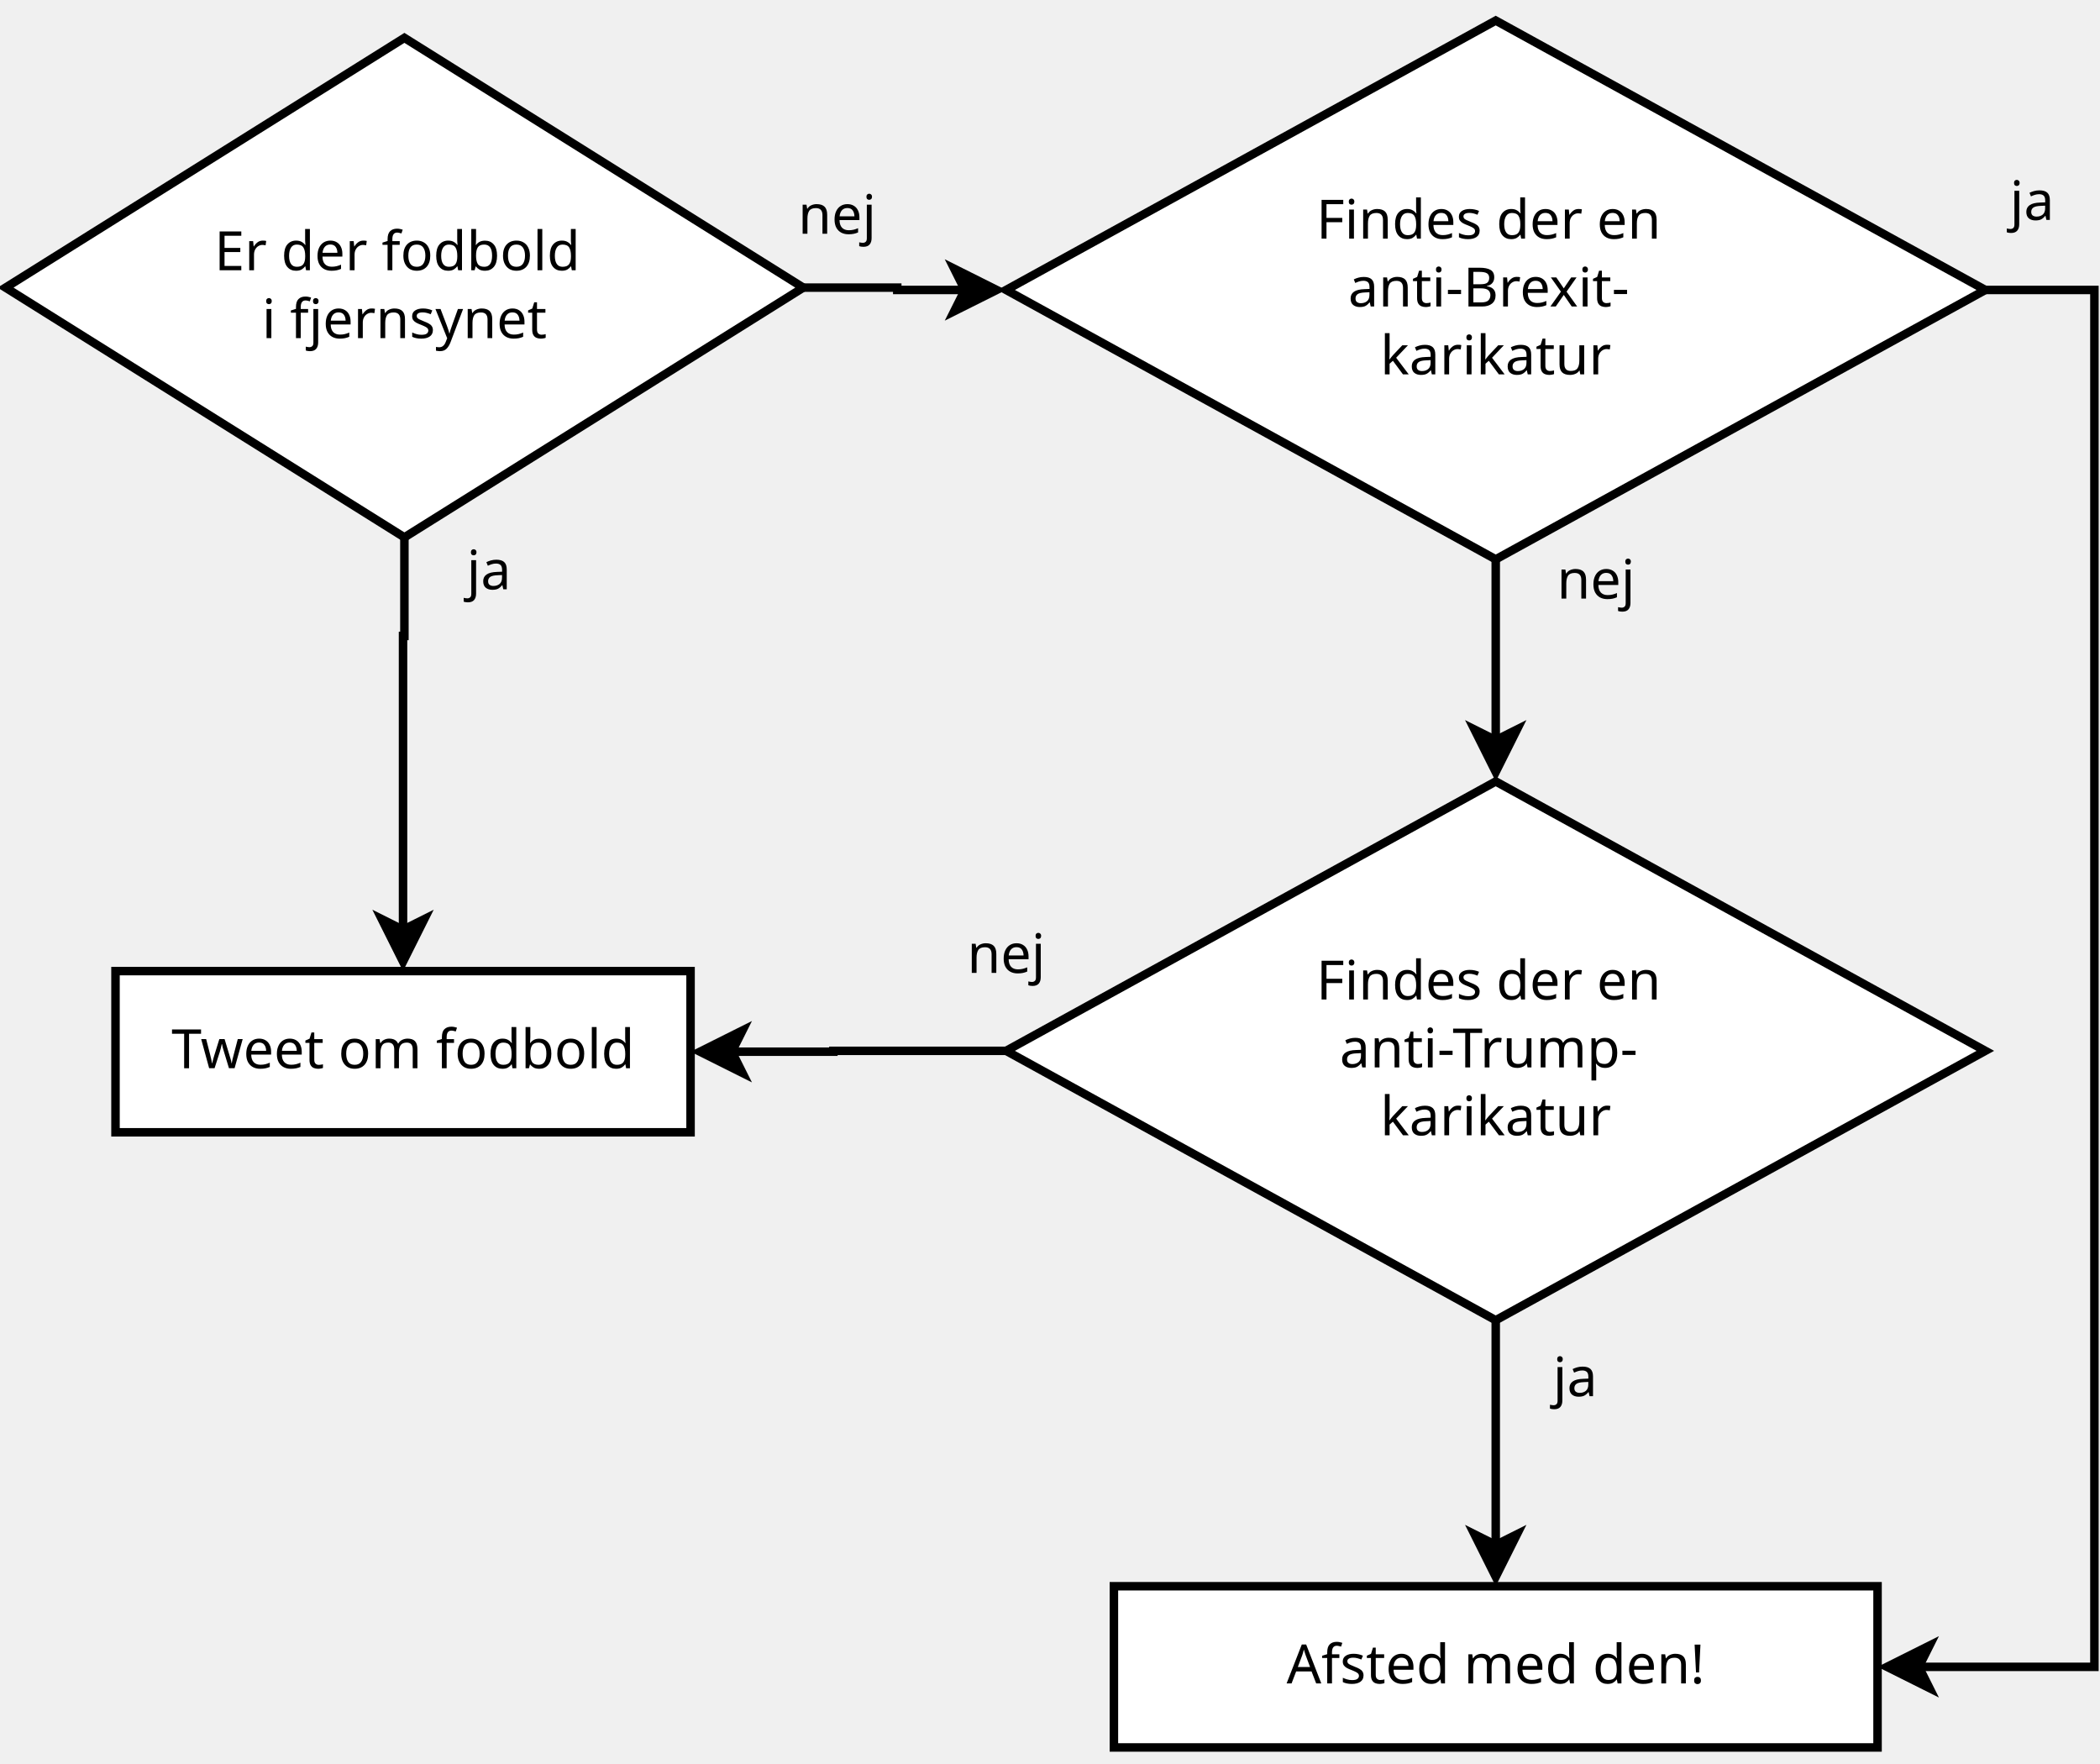
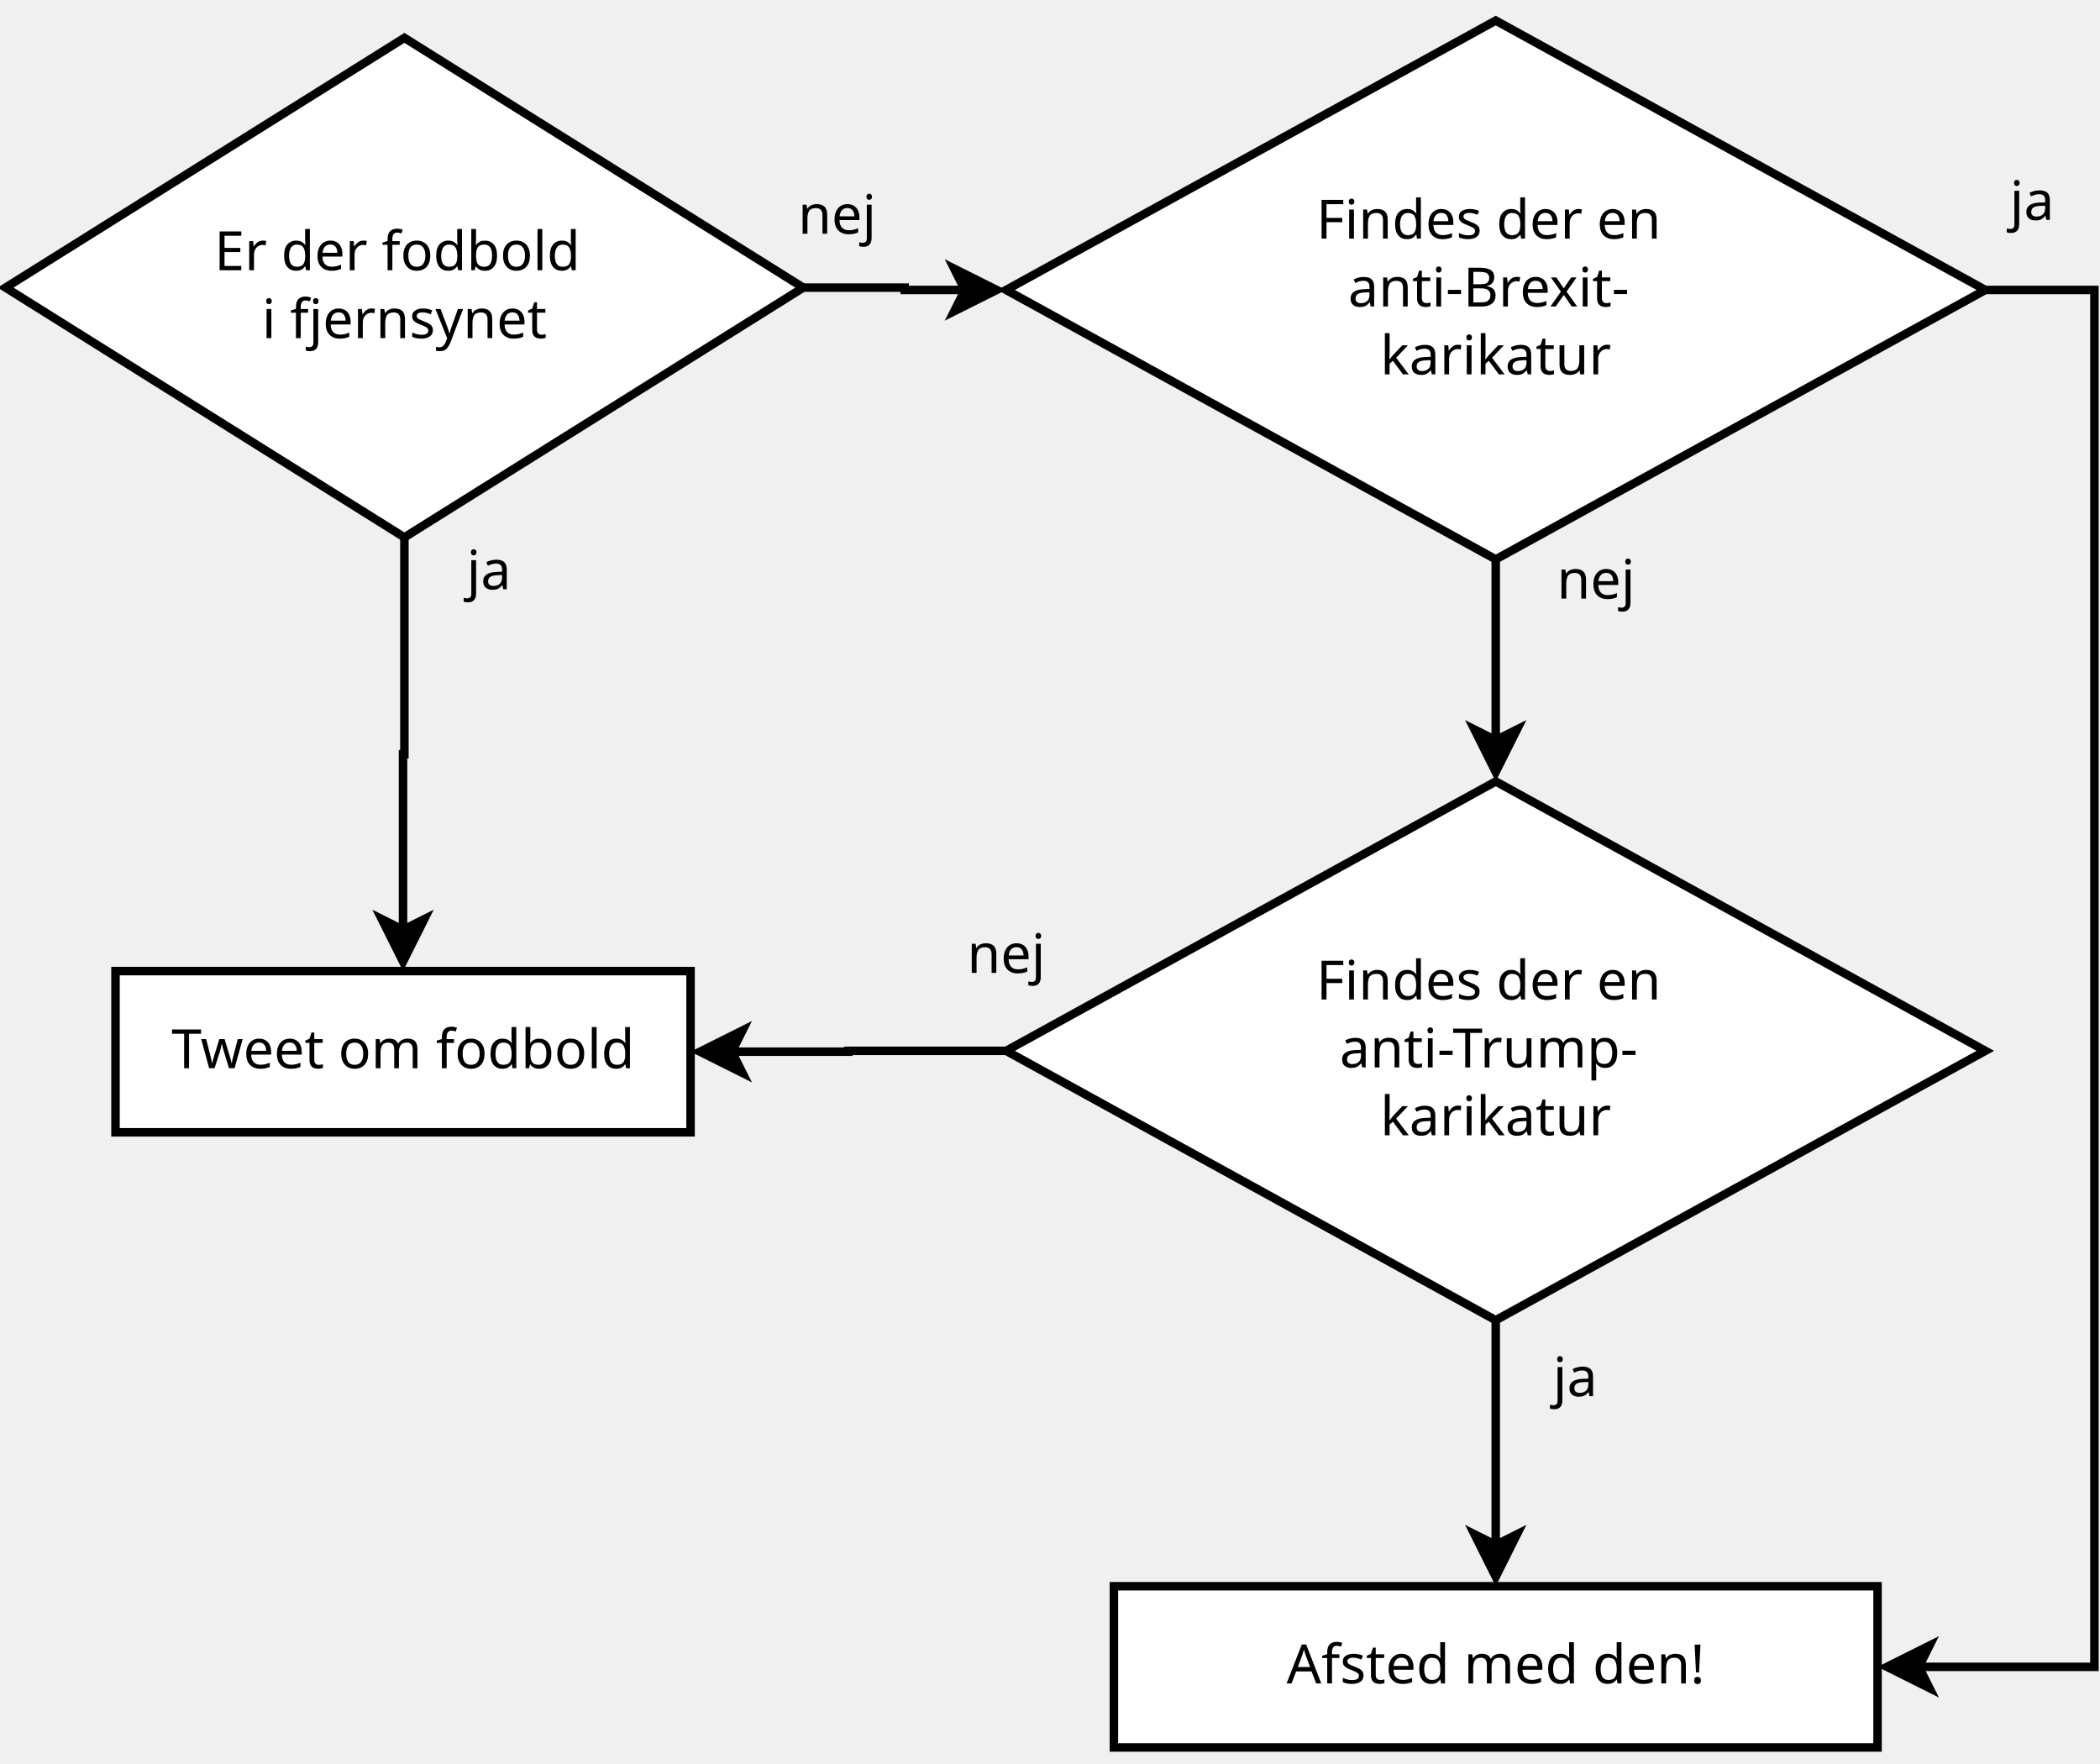
<svg xmlns="http://www.w3.org/2000/svg" width="25cm" height="21cm" viewBox="143 45 495 410">
-   <g>
-     <polygon style="fill: #ffffff" points="238.324,51.026 332.337,109.894 238.324,168.763 144.312,109.894 " />
-     <polygon style="fill: none; fill-opacity:0; stroke-width: 2; stroke: #000000" points="238.324,51.026 332.337,109.894 238.324,168.763 144.312,109.894 " />
-     <text font-size="12.8" style="fill: #000000;text-anchor:middle;font-family:sans-serif;font-style:normal;font-weight:normal" x="238.324" y="105.794">
-       <tspan x="238.324" y="105.794">Er der fodbold </tspan>
-       <tspan x="238.324" y="121.794">i fjernsynet</tspan>
+   <g id="Background">
+     <g>
+       <polygon style="fill: #ffffff; fill-opacity: 1; stroke-opacity: 1; stroke-width: 2; stroke: #000000" fill-rule="evenodd" points="238.324,51.026 332.337,109.894 238.324,168.763 144.312,109.894 " />
+       <text font-size="12.8" style="fill: #000000; fill-opacity: 1; stroke: none;text-anchor:middle;font-family:sans-serif;font-style:normal;font-weight:normal" x="238.324" y="105.794">
+         <tspan x="238.324" y="105.794">Er der fodbold </tspan>
+         <tspan x="238.324" y="121.794">i fjernsynet</tspan>
+       </text>
+     </g>
+     <g>
+       <rect style="fill: #ffffff; fill-opacity: 1; stroke-opacity: 1; stroke-width: 2; stroke: #000000" x="170.225" y="271" width="135.55" height="38" rx="0" ry="0" />
+       <text font-size="12.8" style="fill: #000000; fill-opacity: 1; stroke: none;text-anchor:middle;font-family:sans-serif;font-style:normal;font-weight:normal" x="238" y="293.9">
+         <tspan x="238" y="293.9">Tweet om fodbold</tspan>
+       </text>
+     </g>
+     <g>
+       <polyline style="fill: none; stroke-opacity: 1; stroke-width: 2; stroke: #000000" points="380.16,289.799 342.968,289.799 342.968,290 315.511,290 " />
+       <polygon style="fill: #000000; fill-opacity: 1; stroke-opacity: 1; stroke-width: 2; stroke: #000000" fill-rule="evenodd" points="308.011,290 318.011,285 315.511,290 318.011,295 " />
+     </g>
+     <text font-size="12.8" style="fill: #000000; fill-opacity: 1; stroke: none;text-anchor:start;font-family:sans-serif;font-style:normal;font-weight:normal" x="253" y="181">
+       <tspan x="253" y="181">ja</tspan>
+     </text>
+     <g>
+       <polygon style="fill: #ffffff; fill-opacity: 1; stroke-opacity: 1; stroke-width: 2; stroke: #000000" fill-rule="evenodd" points="495.564,46.948 610.968,110.447 495.564,173.946 380.16,110.447 " />
+       <text font-size="12.8" style="fill: #000000; fill-opacity: 1; stroke: none;text-anchor:middle;font-family:sans-serif;font-style:normal;font-weight:normal" x="495.564" y="98.347">
+         <tspan x="495.564" y="98.347">Findes der en </tspan>
+         <tspan x="495.564" y="114.347">anti-Brexit-</tspan>
+         <tspan x="495.564" y="130.347">karikatur</tspan>
+       </text>
+     </g>
+     <text font-size="12.8" style="fill: #000000; fill-opacity: 1; stroke: none;text-anchor:start;font-family:sans-serif;font-style:normal;font-weight:normal" x="495.564" y="110.447">
+       <tspan x="495.564" y="110.447" />
+     </text>
+     <g>
+       <polygon style="fill: #ffffff; fill-opacity: 1; stroke-opacity: 1; stroke-width: 2; stroke: #000000" fill-rule="evenodd" points="495.564,226.3 610.968,289.799 495.564,353.298 380.16,289.799 " />
+       <text font-size="12.8" style="fill: #000000; fill-opacity: 1; stroke: none;text-anchor:middle;font-family:sans-serif;font-style:normal;font-weight:normal" x="495.564" y="277.699">
+         <tspan x="495.564" y="277.699">Findes der en </tspan>
+         <tspan x="495.564" y="293.699">anti-Trump-</tspan>
+         <tspan x="495.564" y="309.699">karikatur</tspan>
+       </text>
+     </g>
+     <g>
+       <rect style="fill: #ffffff; fill-opacity: 1; stroke-opacity: 1; stroke-width: 2; stroke: #000000" x="405.564" y="416" width="180" height="38" rx="0" ry="0" />
+       <text font-size="12.8" style="fill: #000000; fill-opacity: 1; stroke: none;text-anchor:middle;font-family:sans-serif;font-style:normal;font-weight:normal" x="495.564" y="438.9">
+         <tspan x="495.564" y="438.9">Afsted med den!</tspan>
+       </text>
+     </g>
+     <text font-size="12.8" style="fill: #000000; fill-opacity: 1; stroke: none;text-anchor:start;font-family:sans-serif;font-style:normal;font-weight:normal" x="495.564" y="435">
+       <tspan x="495.564" y="435" />
+     </text>
+     <text font-size="12.8" style="fill: #000000; fill-opacity: 1; stroke: none;text-anchor:start;font-family:sans-serif;font-style:normal;font-weight:normal" x="495.564" y="289.798">
+       <tspan x="495.564" y="289.798" />
+     </text>
+     <g>
+       <polyline style="fill: none; stroke-opacity: 1; stroke-width: 2; stroke: #000000" points="332.337,109.894 356.248,109.894 356.248,110.447 370.424,110.447 " />
+       <polygon style="fill: #000000; fill-opacity: 1; stroke-opacity: 1; stroke-width: 2; stroke: #000000" fill-rule="evenodd" points="377.924,110.447 367.924,115.447 370.424,110.447 367.924,105.447 " />
+     </g>
+     <g>
+       <polyline style="fill: none; stroke-opacity: 1; stroke-width: 2; stroke: #000000" points="495.564,173.946 495.564,200.123 495.564,200.123 495.564,216.564 " />
+       <polygon style="fill: #000000; fill-opacity: 1; stroke-opacity: 1; stroke-width: 2; stroke: #000000" fill-rule="evenodd" points="495.564,224.064 490.564,214.064 495.564,216.564 500.564,214.064 " />
+     </g>
+     <g>
+       <polyline style="fill: none; stroke-opacity: 1; stroke-width: 2; stroke: #000000" points="238.324,168.763 238.324,219.881 238,219.881 238,261.264 " />
+       <polygon style="fill: #000000; fill-opacity: 1; stroke-opacity: 1; stroke-width: 2; stroke: #000000" fill-rule="evenodd" points="238,268.764 233,258.764 238,261.264 243,258.764 " />
+     </g>
+     <g>
+       <polyline style="fill: none; stroke-opacity: 1; stroke-width: 2; stroke: #000000" points="495.564,353.298 495.564,384.649 495.564,384.649 495.564,406.264 " />
+       <polygon style="fill: #000000; fill-opacity: 1; stroke-opacity: 1; stroke-width: 2; stroke: #000000" fill-rule="evenodd" points="495.564,413.764 490.564,403.764 495.564,406.264 500.564,403.764 " />
+     </g>
+     <g>
+       <polyline style="fill: none; stroke-opacity: 1; stroke-width: 2; stroke: #000000" points="610.968,110.447 636.682,110.447 636.682,435 595.3,435 " />
+       <polygon style="fill: #000000; fill-opacity: 1; stroke-opacity: 1; stroke-width: 2; stroke: #000000" fill-rule="evenodd" points="587.8,435 597.8,430 595.3,435 597.8,440 " />
+     </g>
+     <text font-size="12.8" style="fill: #000000; fill-opacity: 1; stroke: none;text-anchor:start;font-family:sans-serif;font-style:normal;font-weight:normal" x="509.974" y="183.2">
+       <tspan x="509.974" y="183.2">nej</tspan>
+     </text>
+     <text font-size="12.8" style="fill: #000000; fill-opacity: 1; stroke: none;text-anchor:start;font-family:sans-serif;font-style:normal;font-weight:normal" x="509.05" y="371.2">
+       <tspan x="509.05" y="371.2">ja</tspan>
+     </text>
+     <text font-size="12.8" style="fill: #000000; fill-opacity: 1; stroke: none;text-anchor:start;font-family:sans-serif;font-style:normal;font-weight:normal" x="495.564" y="289.798">
+       <tspan x="495.564" y="289.798" />
+     </text>
+     <text font-size="12.8" style="fill: #000000; fill-opacity: 1; stroke: none;text-anchor:start;font-family:sans-serif;font-style:normal;font-weight:normal" x="331.1" y="97.2">
+       <tspan x="331.1" y="97.2">nej</tspan>
+     </text>
+     <text font-size="12.8" style="fill: #000000; fill-opacity: 1; stroke: none;text-anchor:start;font-family:sans-serif;font-style:normal;font-weight:normal" x="370.968" y="271.422">
+       <tspan x="370.968" y="271.422">nej</tspan>
+     </text>
+     <text font-size="12.8" style="fill: #000000; fill-opacity: 1; stroke: none;text-anchor:start;font-family:sans-serif;font-style:normal;font-weight:normal" x="616.736" y="93.936">
+       <tspan x="616.736" y="93.936">ja</tspan>
+     </text>
+     <text font-size="12.8" style="fill: #000000; fill-opacity: 1; stroke: none;text-anchor:start;font-family:sans-serif;font-style:normal;font-weight:normal" x="495.564" y="110.447">
+       <tspan x="495.564" y="110.447" />
    </text>
  </g>
-   <g>
-     <rect style="fill: #ffffff" x="170.225" y="271" width="135.55" height="38" />
-     <rect style="fill: none; fill-opacity:0; stroke-width: 2; stroke: #000000" x="170.225" y="271" width="135.55" height="38" />
-     <text font-size="12.8" style="fill: #000000;text-anchor:middle;font-family:sans-serif;font-style:normal;font-weight:normal" x="238" y="293.9">
-       <tspan x="238" y="293.9">Tweet om fodbold</tspan>
-     </text>
-   </g>
-   <g>
-     <polyline style="fill: none; fill-opacity:0; stroke-width: 2; stroke: #000000" points="380.16,289.799 339.437,289.799 339.437,290 315.511,290 " />
-     <polygon style="fill: #000000" points="308.011,290 318.011,285 315.511,290 318.011,295 " />
-     <polygon style="fill: none; fill-opacity:0; stroke-width: 2; stroke: #000000" points="308.011,290 318.011,285 315.511,290 318.011,295 " />
-   </g>
-   <text font-size="12.8" style="fill: #000000;text-anchor:start;font-family:sans-serif;font-style:normal;font-weight:normal" x="253" y="181">
-     <tspan x="253" y="181">ja</tspan>
-   </text>
-   <g>
-     <polygon style="fill: #ffffff" points="495.564,46.948 610.968,110.447 495.564,173.946 380.16,110.447 " />
-     <polygon style="fill: none; fill-opacity:0; stroke-width: 2; stroke: #000000" points="495.564,46.948 610.968,110.447 495.564,173.946 380.16,110.447 " />
-     <text font-size="12.8" style="fill: #000000;text-anchor:middle;font-family:sans-serif;font-style:normal;font-weight:normal" x="495.564" y="98.347">
-       <tspan x="495.564" y="98.347">Findes der en </tspan>
-       <tspan x="495.564" y="114.347">anti-Brexit-</tspan>
-       <tspan x="495.564" y="130.347">karikatur</tspan>
-     </text>
-   </g>
-   <text font-size="12.8" style="fill: #000000;text-anchor:start;font-family:sans-serif;font-style:normal;font-weight:normal" x="495.564" y="110.447">
-     <tspan x="495.564" y="110.447" />
-   </text>
-   <g>
-     <polygon style="fill: #ffffff" points="495.564,226.3 610.968,289.799 495.564,353.298 380.16,289.799 " />
-     <polygon style="fill: none; fill-opacity:0; stroke-width: 2; stroke: #000000" points="495.564,226.3 610.968,289.799 495.564,353.298 380.16,289.799 " />
-     <text font-size="12.8" style="fill: #000000;text-anchor:middle;font-family:sans-serif;font-style:normal;font-weight:normal" x="495.564" y="277.699">
-       <tspan x="495.564" y="277.699">Findes der en </tspan>
-       <tspan x="495.564" y="293.699">anti-Trump-</tspan>
-       <tspan x="495.564" y="309.699">karikatur</tspan>
-     </text>
-   </g>
-   <g>
-     <rect style="fill: #ffffff" x="405.564" y="416" width="180" height="38" />
-     <rect style="fill: none; fill-opacity:0; stroke-width: 2; stroke: #000000" x="405.564" y="416" width="180" height="38" />
-     <text font-size="12.8" style="fill: #000000;text-anchor:middle;font-family:sans-serif;font-style:normal;font-weight:normal" x="495.564" y="438.9">
-       <tspan x="495.564" y="438.9">Afsted med den!</tspan>
-     </text>
-   </g>
-   <text font-size="12.8" style="fill: #000000;text-anchor:start;font-family:sans-serif;font-style:normal;font-weight:normal" x="495.564" y="435">
-     <tspan x="495.564" y="435" />
-   </text>
-   <text font-size="12.8" style="fill: #000000;text-anchor:start;font-family:sans-serif;font-style:normal;font-weight:normal" x="495.564" y="289.799">
-     <tspan x="495.564" y="289.799" />
-   </text>
-   <g>
-     <polyline style="fill: none; fill-opacity:0; stroke-width: 2; stroke: #000000" points="332.337,109.894 354.495,109.894 354.495,110.447 370.424,110.447 " />
-     <polygon style="fill: #000000" points="377.924,110.447 367.924,115.447 370.424,110.447 367.924,105.447 " />
-     <polygon style="fill: none; fill-opacity:0; stroke-width: 2; stroke: #000000" points="377.924,110.447 367.924,115.447 370.424,110.447 367.924,105.447 " />
-   </g>
-   <g>
-     <polyline style="fill: none; fill-opacity:0; stroke-width: 2; stroke: #000000" points="495.564,173.946 495.564,201.65 495.564,201.65 495.564,216.564 " />
-     <polygon style="fill: #000000" points="495.564,224.064 490.564,214.064 495.564,216.564 500.564,214.064 " />
-     <polygon style="fill: none; fill-opacity:0; stroke-width: 2; stroke: #000000" points="495.564,224.064 490.564,214.064 495.564,216.564 500.564,214.064 " />
-   </g>
-   <g>
-     <polyline style="fill: none; fill-opacity:0; stroke-width: 2; stroke: #000000" points="238.324,168.763 238.324,192 238,192 238,261.264 " />
-     <polygon style="fill: #000000" points="238,268.764 233,258.764 238,261.264 243,258.764 " />
-     <polygon style="fill: none; fill-opacity:0; stroke-width: 2; stroke: #000000" points="238,268.764 233,258.764 238,261.264 243,258.764 " />
-   </g>
-   <g>
-     <polyline style="fill: none; fill-opacity:0; stroke-width: 2; stroke: #000000" points="495.564,353.298 495.564,373 495.564,373 495.564,406.264 " />
-     <polygon style="fill: #000000" points="495.564,413.764 490.564,403.764 495.564,406.264 500.564,403.764 " />
-     <polygon style="fill: none; fill-opacity:0; stroke-width: 2; stroke: #000000" points="495.564,413.764 490.564,403.764 495.564,406.264 500.564,403.764 " />
-   </g>
-   <g>
-     <polyline style="fill: none; fill-opacity:0; stroke-width: 2; stroke: #000000" points="610.968,110.447 636.682,110.447 636.682,435 595.3,435 " />
-     <polygon style="fill: #000000" points="587.8,435 597.8,430 595.3,435 597.8,440 " />
-     <polygon style="fill: none; fill-opacity:0; stroke-width: 2; stroke: #000000" points="587.8,435 597.8,430 595.3,435 597.8,440 " />
-   </g>
-   <text font-size="12.8" style="fill: #000000;text-anchor:start;font-family:sans-serif;font-style:normal;font-weight:normal" x="509.975" y="183.2">
-     <tspan x="509.975" y="183.2">nej</tspan>
-   </text>
-   <text font-size="12.8" style="fill: #000000;text-anchor:start;font-family:sans-serif;font-style:normal;font-weight:normal" x="509.05" y="371.2">
-     <tspan x="509.05" y="371.2">ja</tspan>
-   </text>
-   <text font-size="12.8" style="fill: #000000;text-anchor:start;font-family:sans-serif;font-style:normal;font-weight:normal" x="495.564" y="289.799">
-     <tspan x="495.564" y="289.799" />
-   </text>
-   <text font-size="12.8" style="fill: #000000;text-anchor:start;font-family:sans-serif;font-style:normal;font-weight:normal" x="331.1" y="97.2">
-     <tspan x="331.1" y="97.2">nej</tspan>
-   </text>
-   <text font-size="12.8" style="fill: #000000;text-anchor:start;font-family:sans-serif;font-style:normal;font-weight:normal" x="370.969" y="271.422">
-     <tspan x="370.969" y="271.422">nej</tspan>
-   </text>
-   <text font-size="12.8" style="fill: #000000;text-anchor:start;font-family:sans-serif;font-style:normal;font-weight:normal" x="616.737" y="93.936">
-     <tspan x="616.737" y="93.936">ja</tspan>
-   </text>
-   <text font-size="12.8" style="fill: #000000;text-anchor:start;font-family:sans-serif;font-style:normal;font-weight:normal" x="495.564" y="110.447">
-     <tspan x="495.564" y="110.447" />
-   </text>
</svg>
